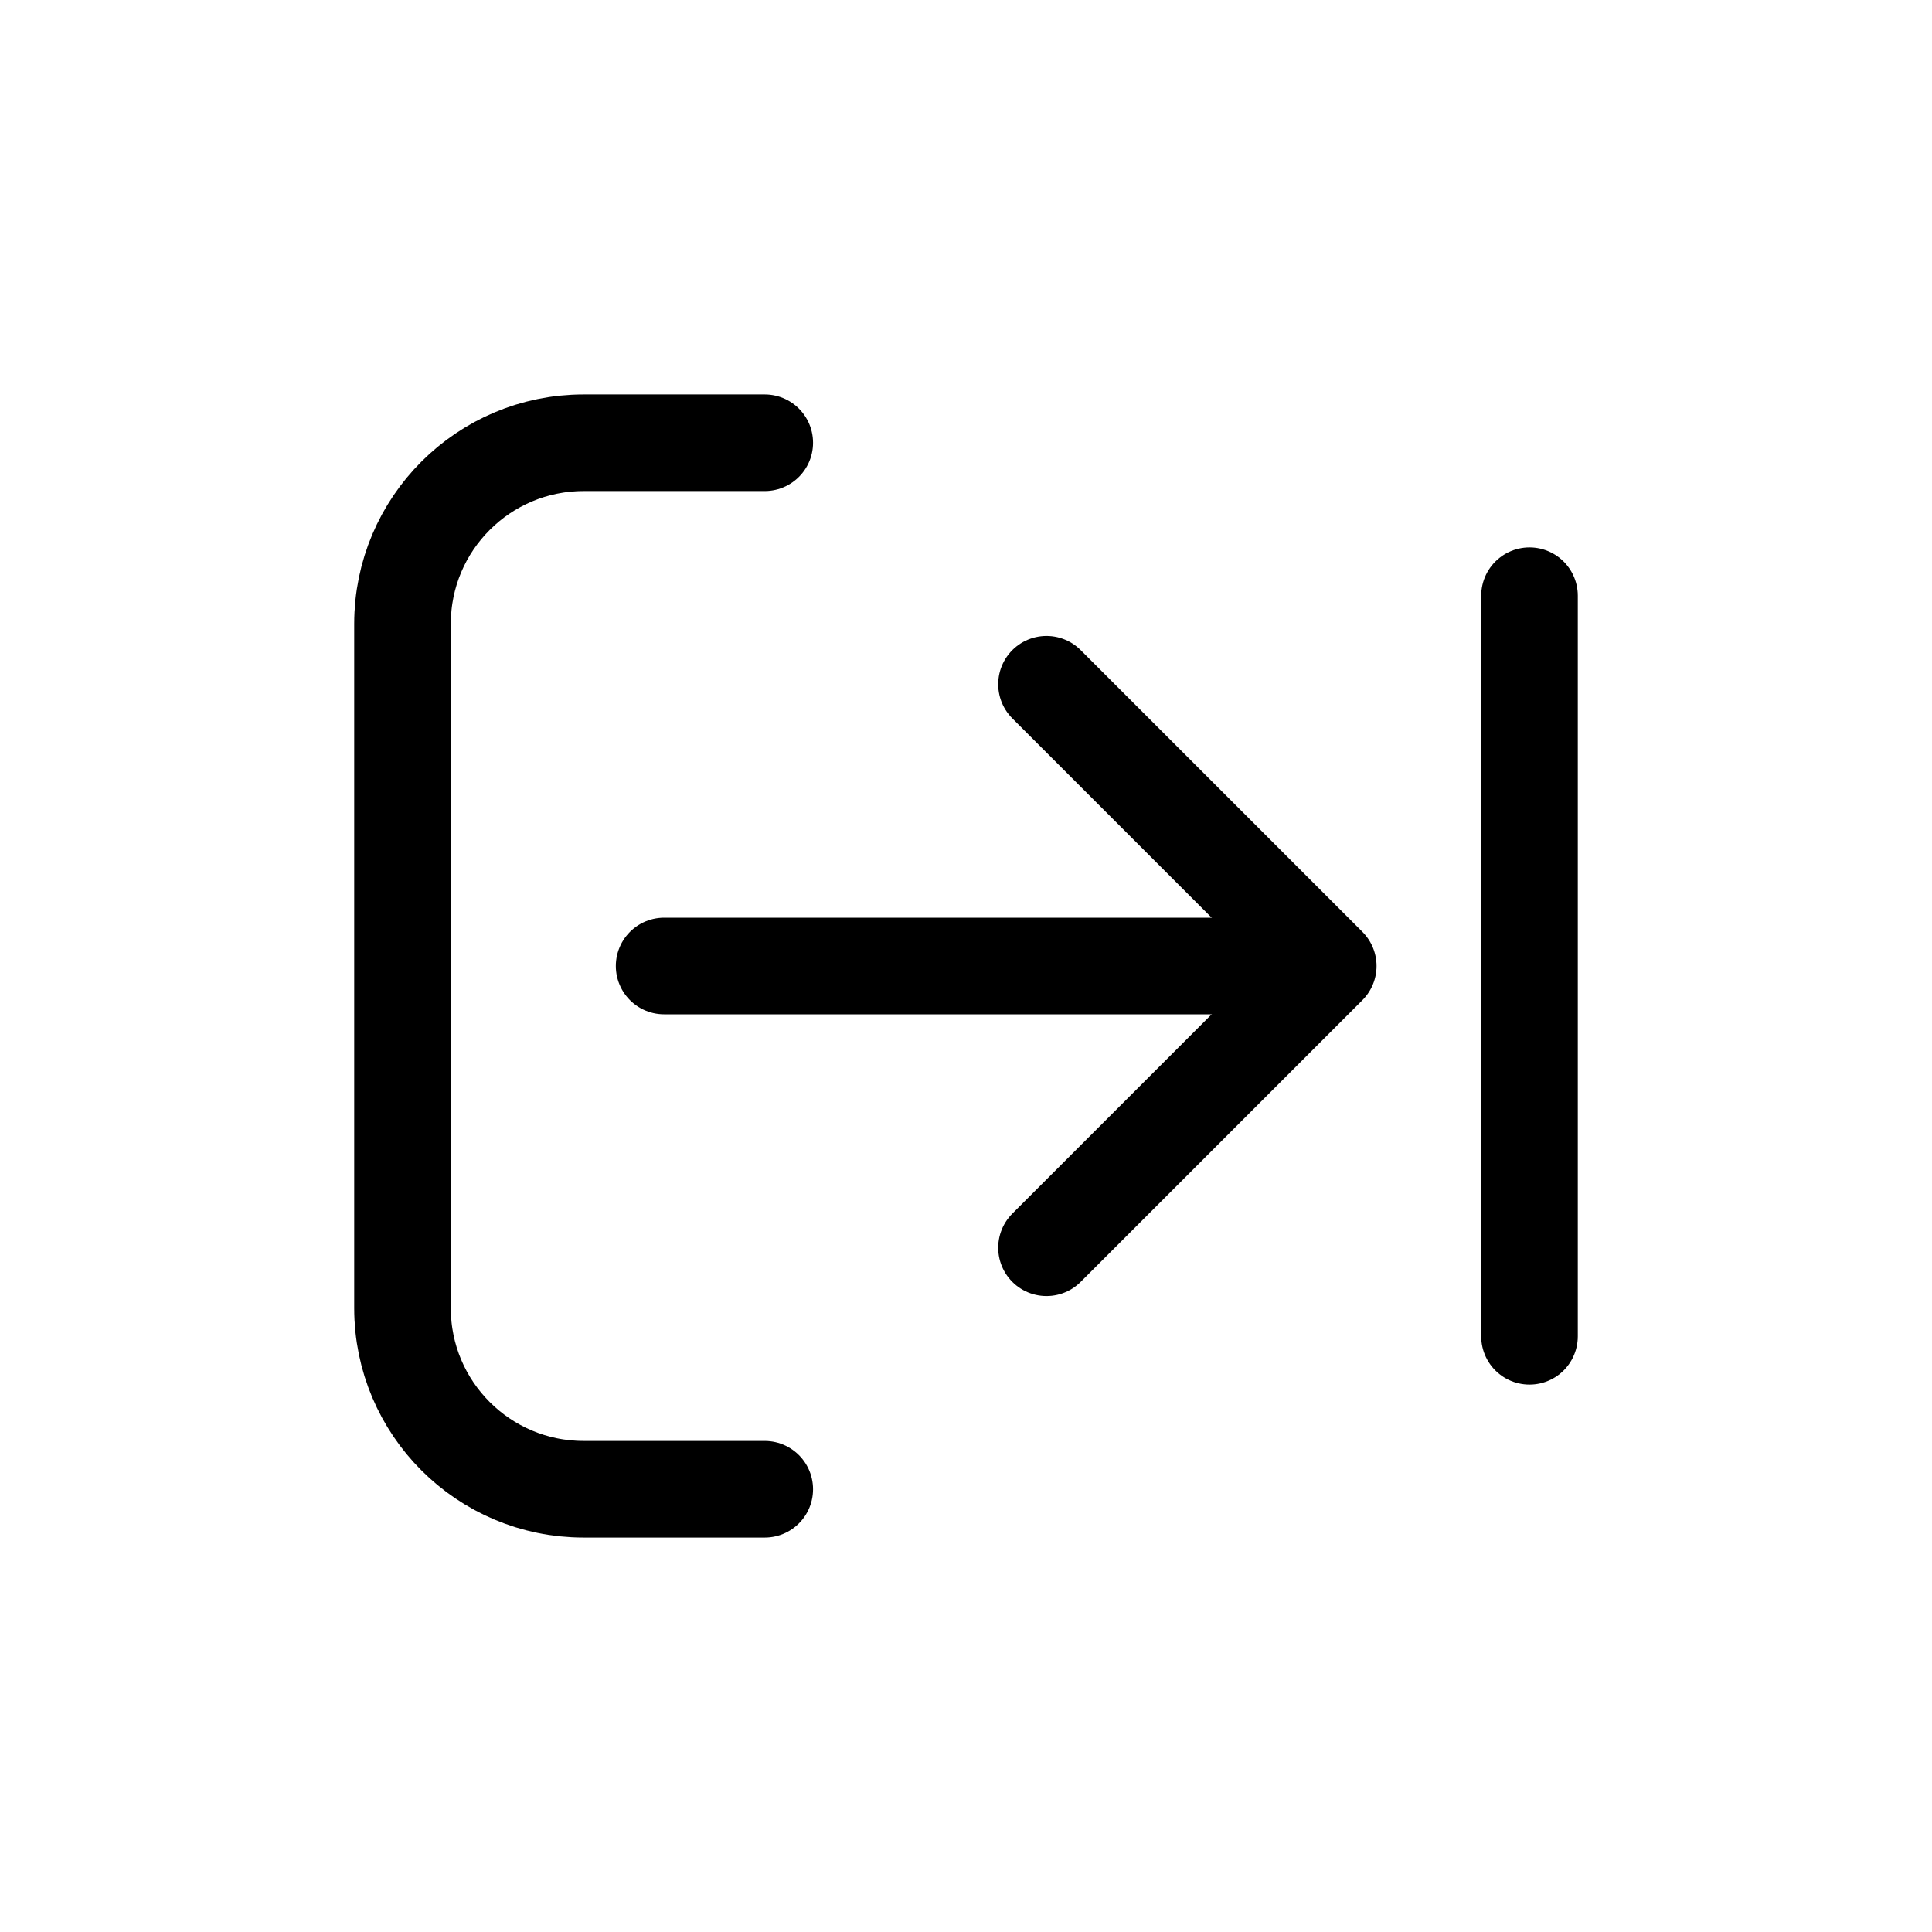
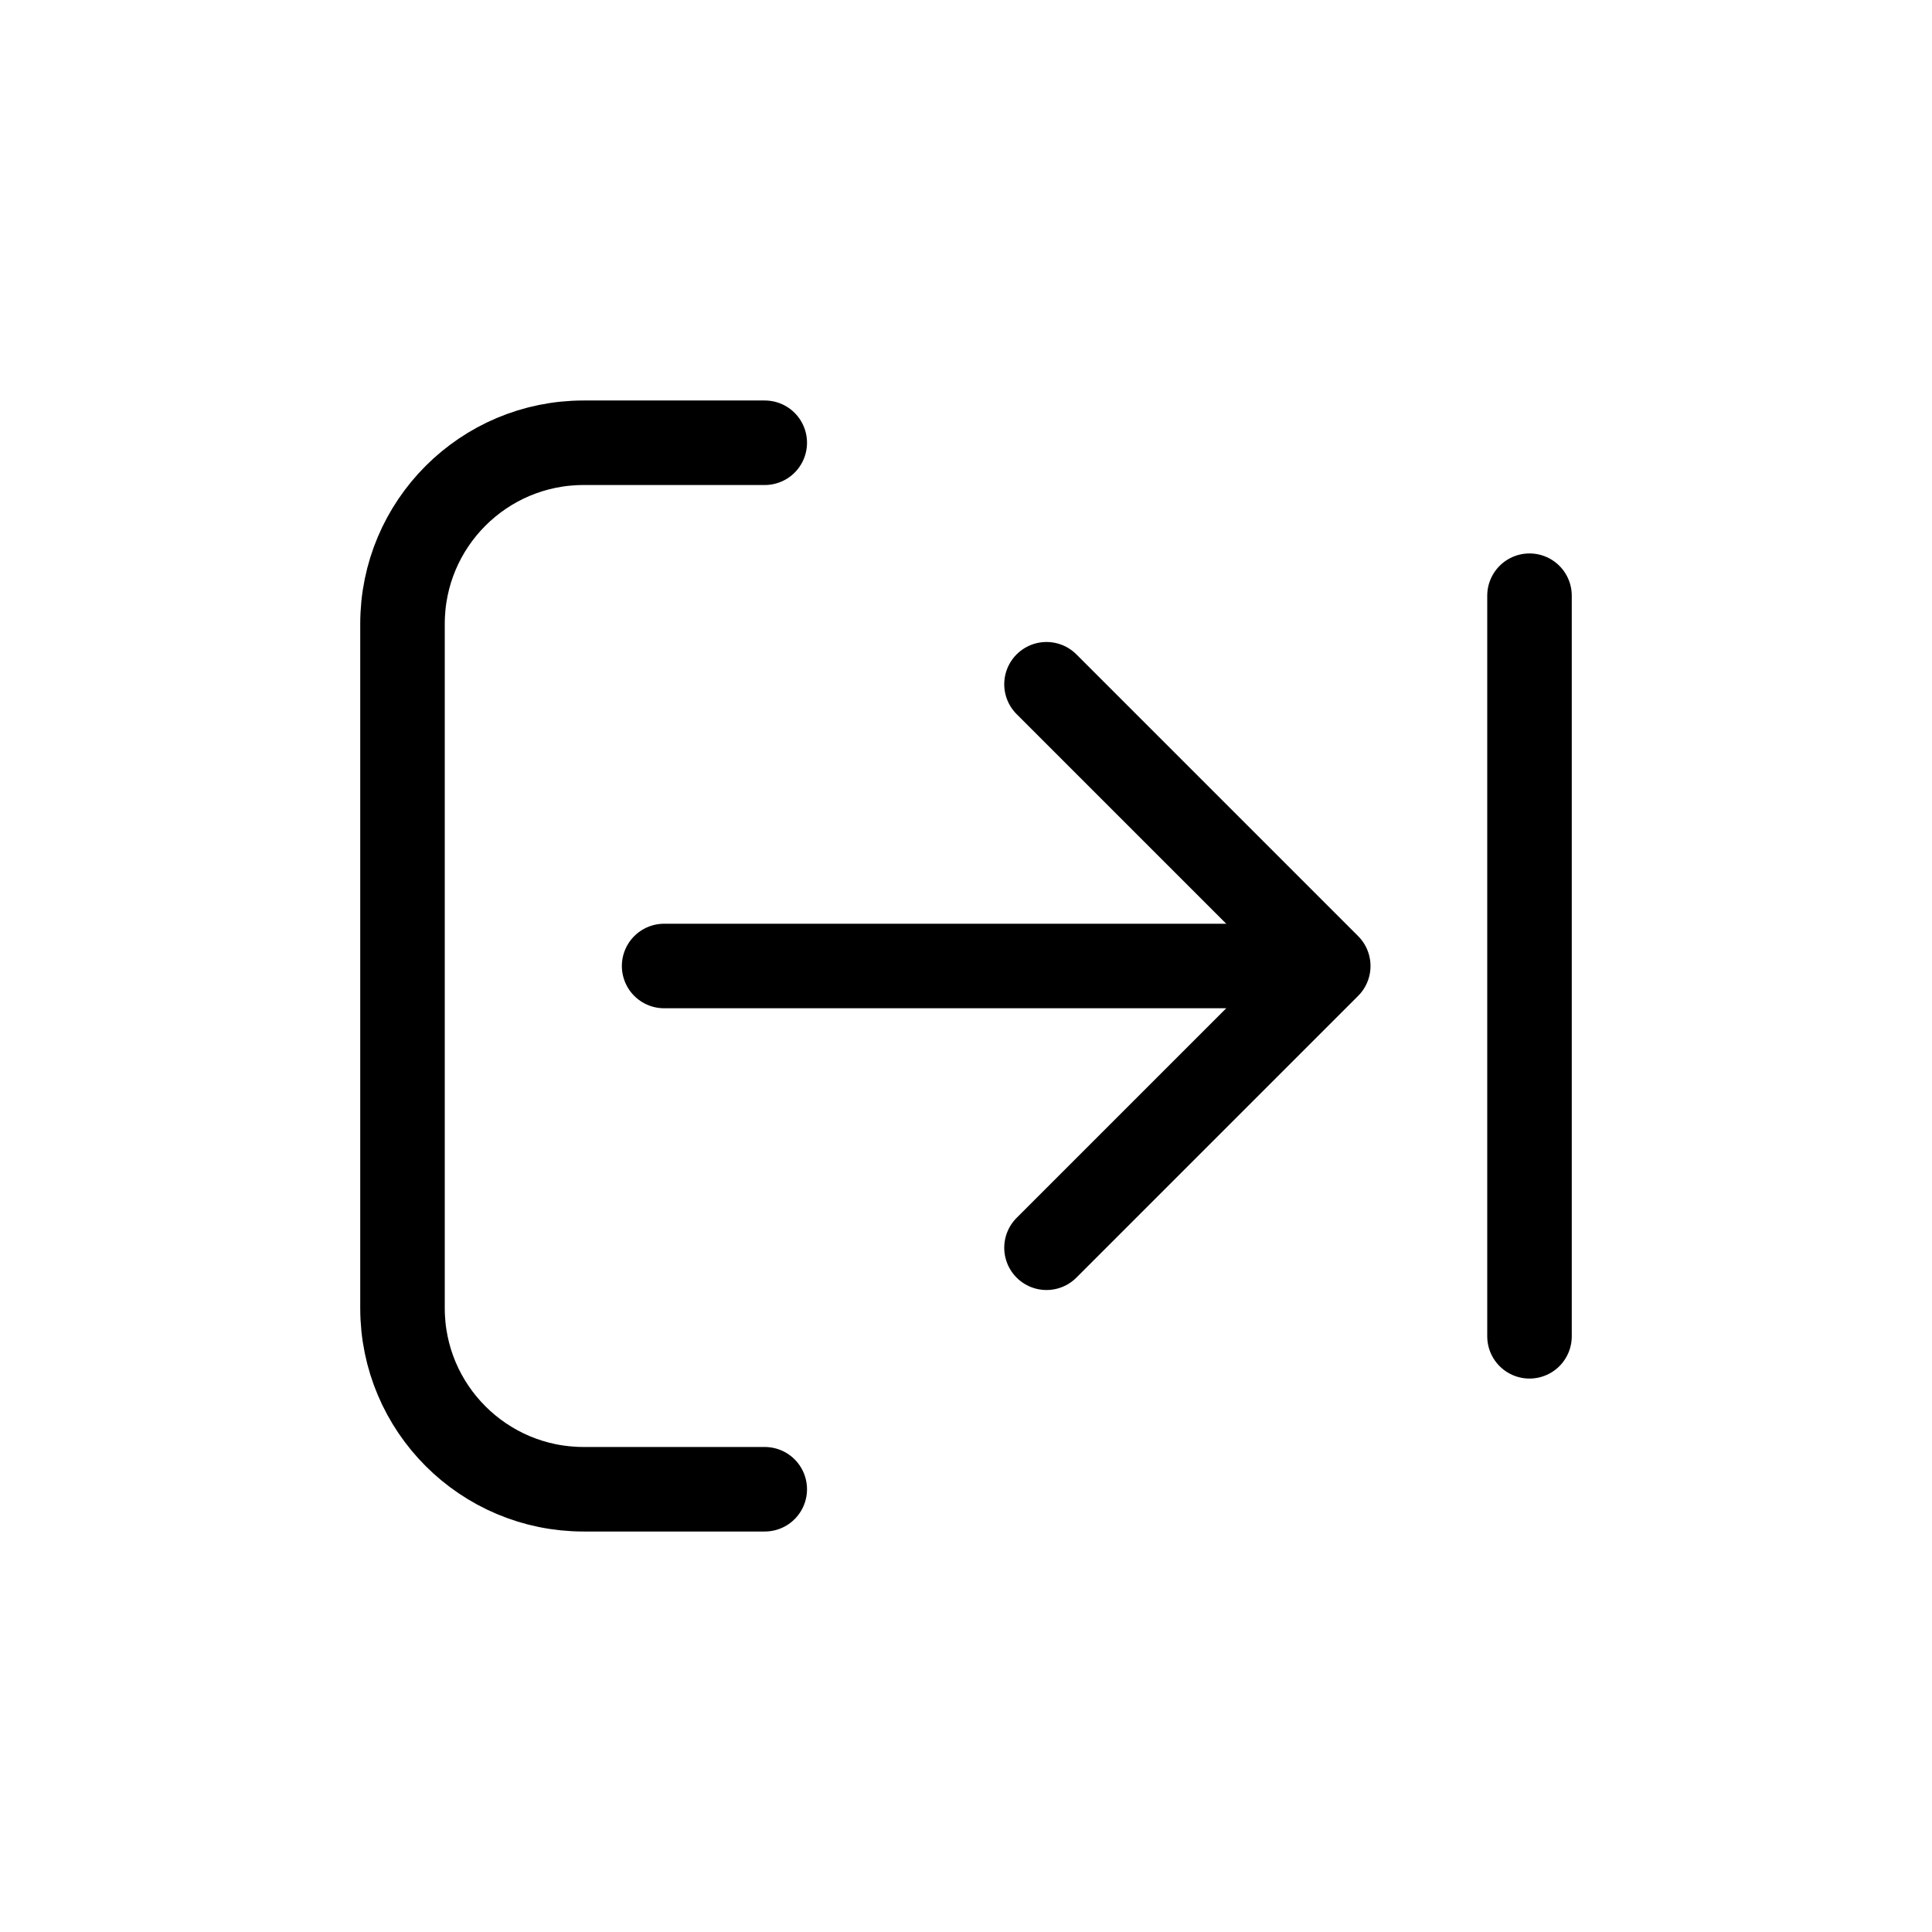
- <svg xmlns="http://www.w3.org/2000/svg" viewBox="0 0 24 24" color="#000000" fill="none" stroke="currentColor" stroke-width="1.2" stroke-linecap="round" stroke-linejoin="round" data-line-weight="soft-metal-120">
+ <svg xmlns="http://www.w3.org/2000/svg" viewBox="0 0 24 24" color="#000000" fill="none" stroke="currentColor" stroke-width="1.05" stroke-linecap="round" stroke-linejoin="round" data-line-weight="soft-metal-105">
  <path d="M9.5 5.5H7.25A2.25 2.25 0 0 0 5 7.75v8.5a2.25 2.25 0 0 0 2.25 2.25H9.5" />
  <path d="M13 8.5 16.5 12 13 15.5" />
  <path d="M8.25 12h8" />
  <path d="M19 7.4v9.2" />
</svg>
